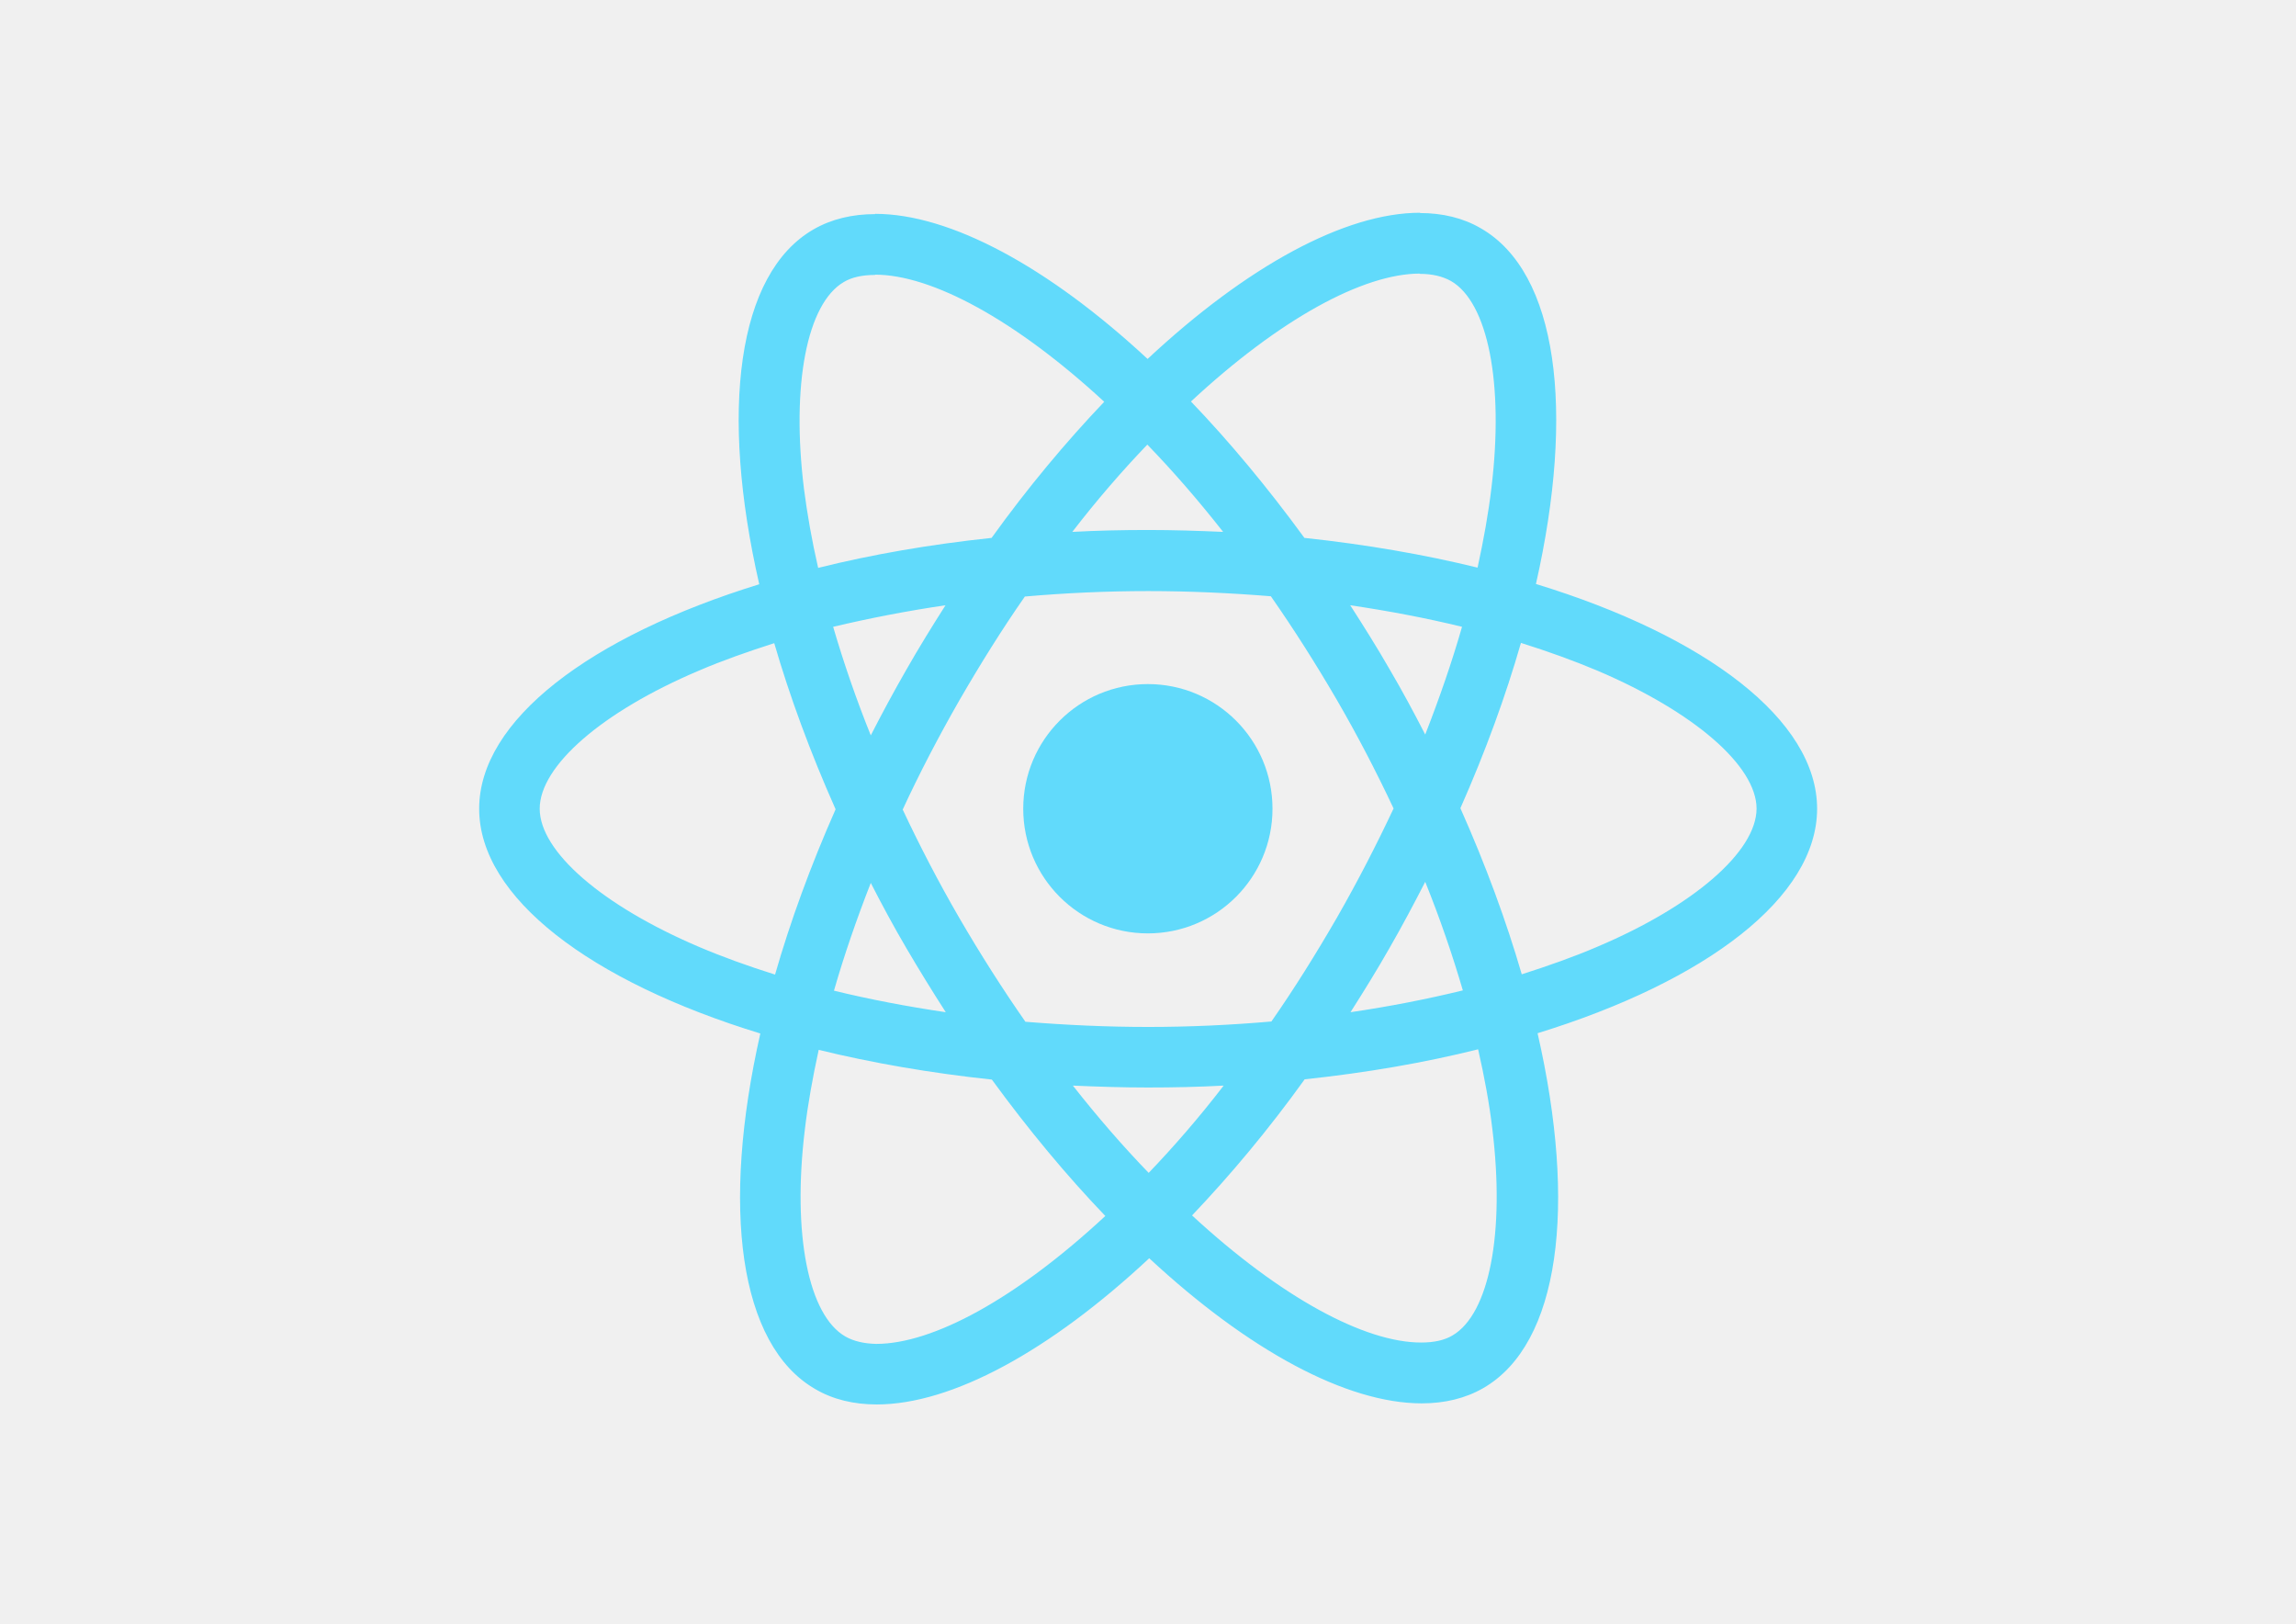
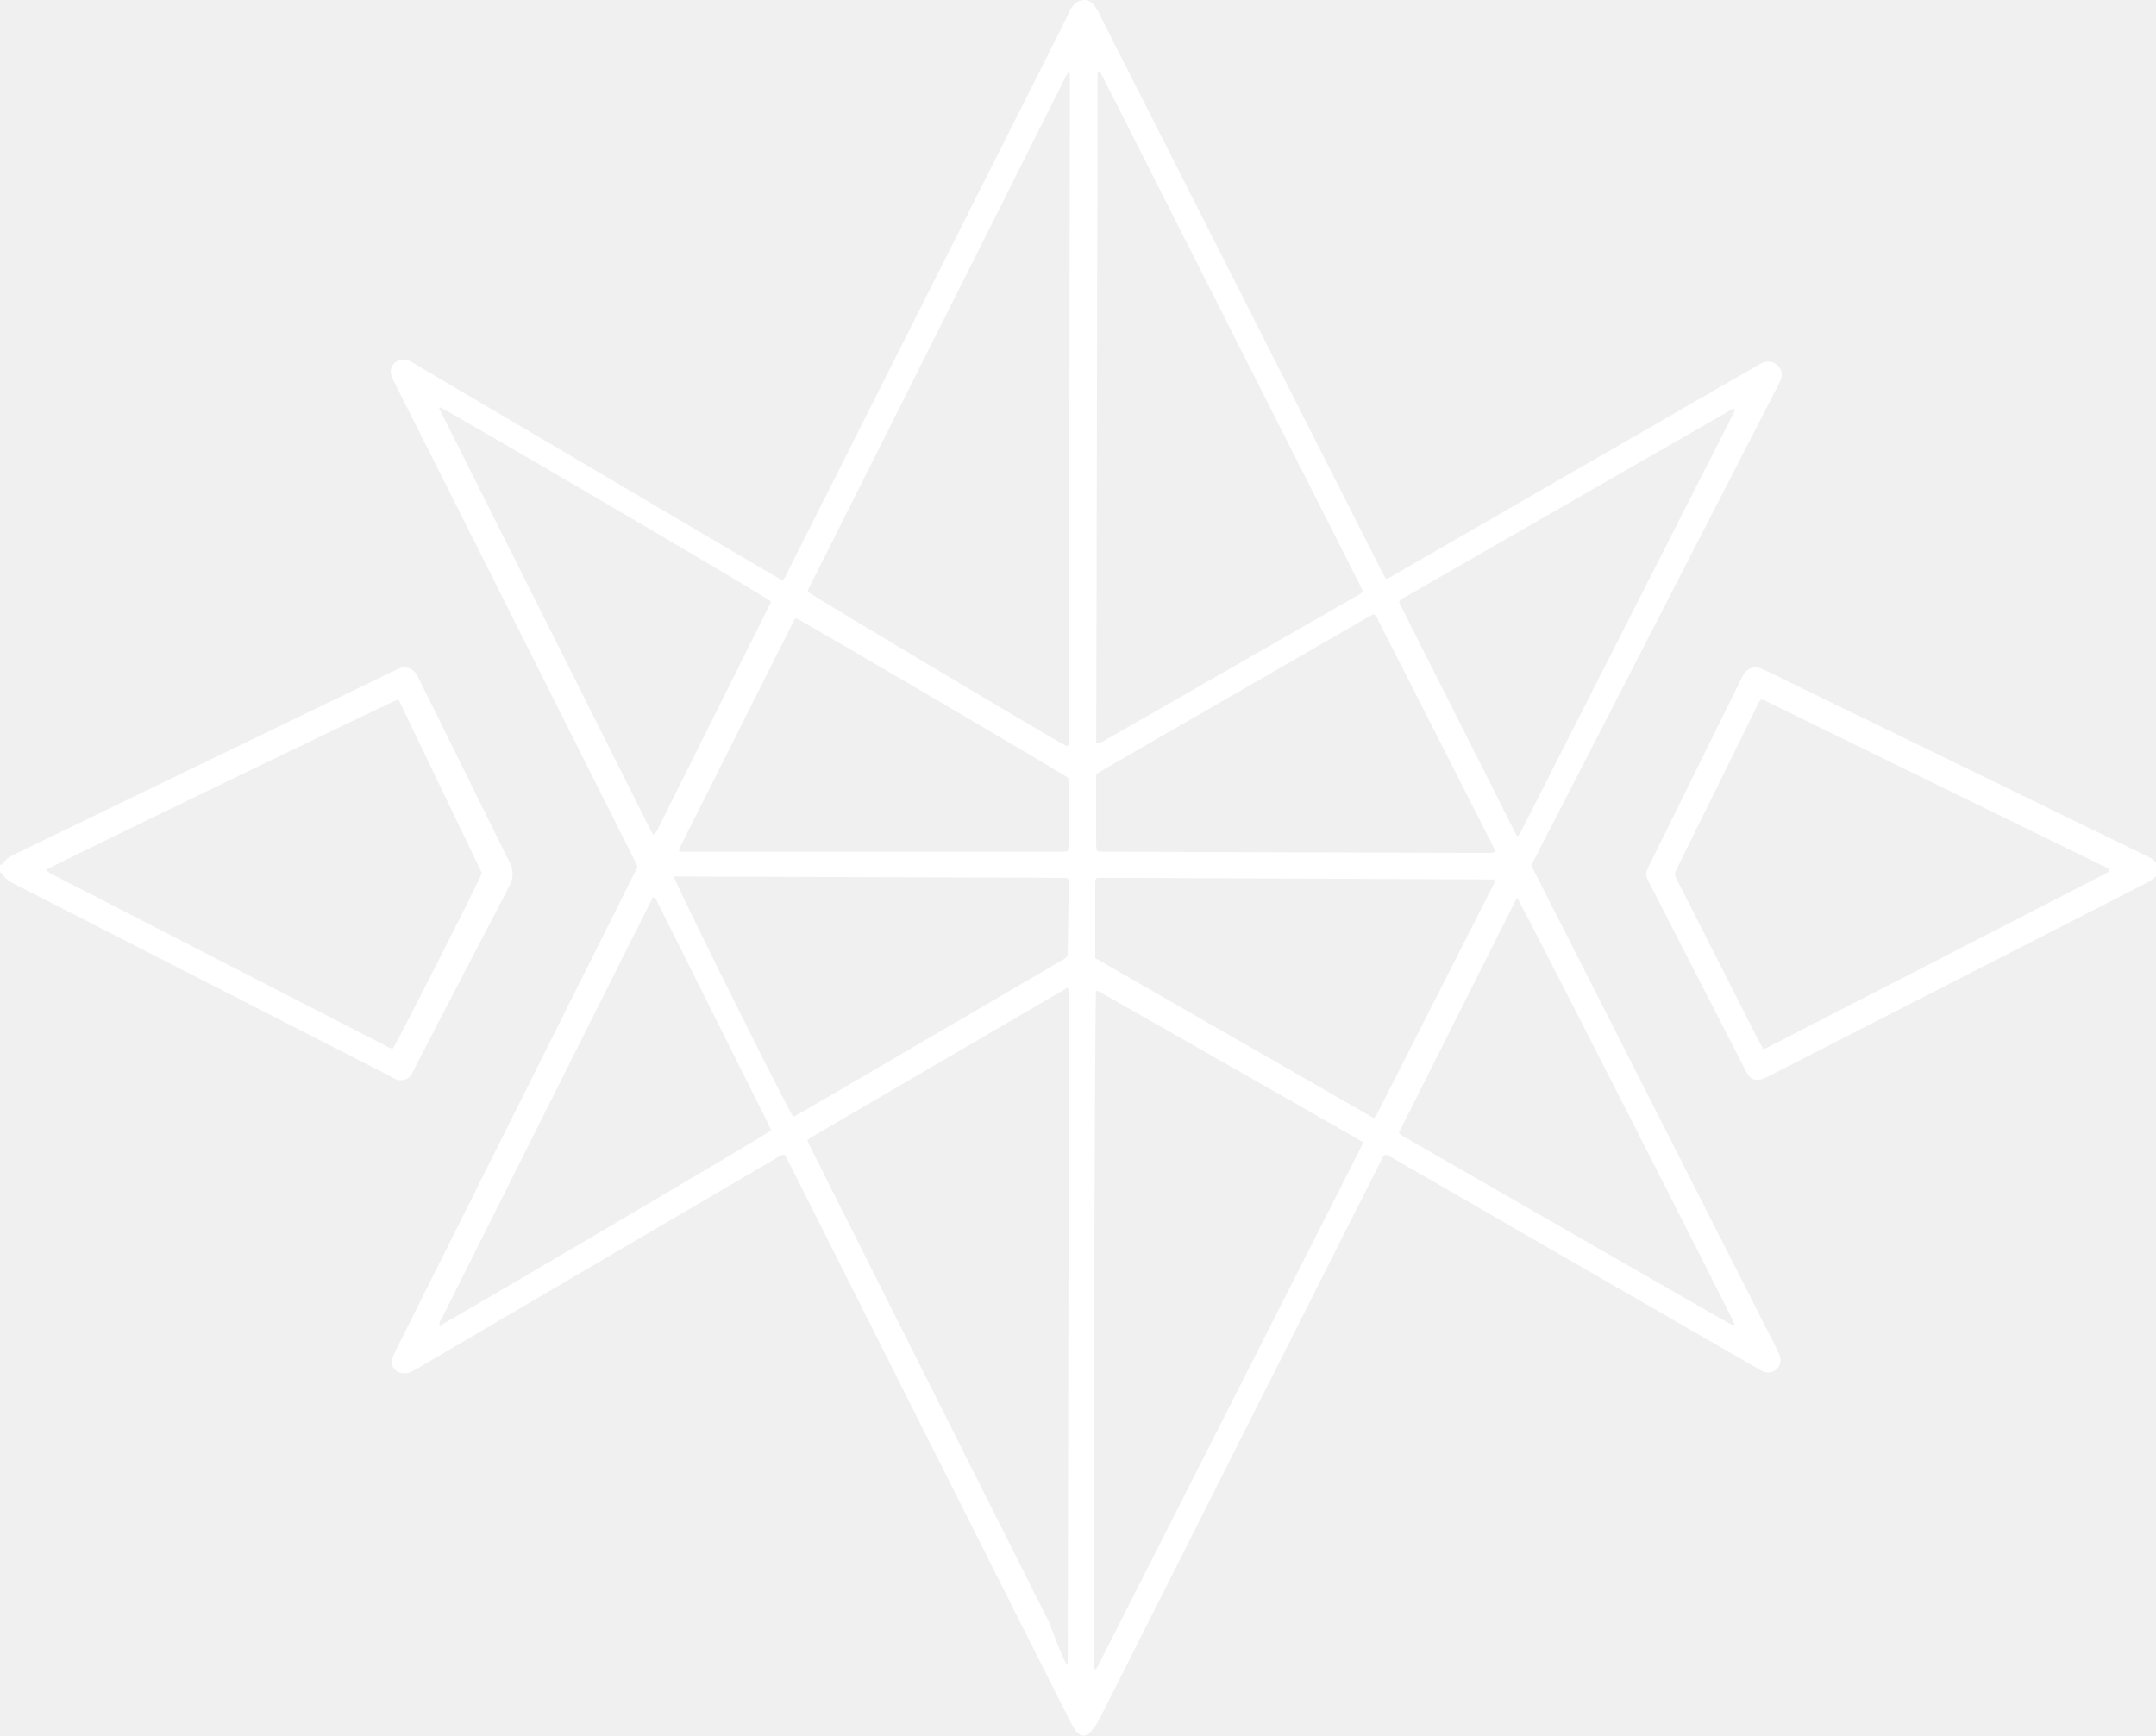
- <svg xmlns="http://www.w3.org/2000/svg" viewBox="0 0 841.9 595.3">
-   <g fill="#61DAFB">
-     <path d="M666.3 296.5c0-32.5-40.7-63.3-103.1-82.4 14.4-63.6 8-114.2-20.2-130.4-6.5-3.8-14.1-5.6-22.4-5.6v22.3c4.6 0 8.3.9 11.4 2.6 13.6 7.8 19.5 37.5 14.9 75.7-1.1 9.4-2.9 19.3-5.1 29.4-19.6-4.8-41-8.5-63.5-10.9-13.5-18.5-27.5-35.3-41.6-50 32.6-30.3 63.2-46.9 84-46.9V78c-27.5 0-63.5 19.6-99.9 53.6-36.4-33.8-72.4-53.2-99.9-53.2v22.3c20.7 0 51.4 16.5 84 46.6-14 14.7-28 31.4-41.3 49.9-22.6 2.4-44 6.1-63.6 11-2.3-10-4-19.7-5.2-29-4.7-38.2 1.1-67.9 14.6-75.8 3-1.8 6.9-2.6 11.5-2.6V78.5c-8.4 0-16 1.8-22.6 5.6-28.1 16.2-34.4 66.7-19.9 130.1-62.2 19.2-102.7 49.9-102.7 82.3 0 32.5 40.7 63.3 103.1 82.4-14.4 63.6-8 114.2 20.2 130.4 6.5 3.8 14.1 5.6 22.5 5.6 27.5 0 63.5-19.6 99.9-53.6 36.4 33.8 72.4 53.2 99.9 53.2 8.4 0 16-1.8 22.6-5.6 28.1-16.2 34.4-66.7 19.9-130.1 62-19.1 102.5-49.9 102.5-82.3zm-130.2-66.7c-3.7 12.9-8.3 26.2-13.5 39.5-4.1-8-8.4-16-13.1-24-4.6-8-9.5-15.8-14.4-23.4 14.2 2.1 27.9 4.7 41 7.9zm-45.8 106.5c-7.8 13.5-15.8 26.3-24.1 38.2-14.9 1.3-30 2-45.2 2-15.1 0-30.2-.7-45-1.9-8.3-11.9-16.4-24.6-24.2-38-7.6-13.1-14.5-26.4-20.8-39.8 6.2-13.4 13.2-26.8 20.7-39.9 7.8-13.5 15.8-26.3 24.1-38.2 14.9-1.3 30-2 45.2-2 15.1 0 30.2.7 45 1.9 8.3 11.9 16.4 24.6 24.2 38 7.6 13.1 14.5 26.4 20.8 39.8-6.3 13.4-13.2 26.8-20.7 39.9zm32.3-13c5.4 13.4 10 26.8 13.8 39.8-13.1 3.2-26.9 5.9-41.2 8 4.9-7.7 9.8-15.6 14.4-23.7 4.6-8 8.9-16.1 13-24.1zM421.2 430c-9.3-9.6-18.6-20.3-27.8-32 9 .4 18.2.7 27.5.7 9.4 0 18.7-.2 27.8-.7-9 11.7-18.3 22.4-27.5 32zm-74.4-58.9c-14.2-2.1-27.9-4.7-41-7.9 3.7-12.9 8.3-26.2 13.5-39.5 4.1 8 8.4 16 13.1 24 4.7 8 9.5 15.8 14.4 23.4zM420.7 163c9.3 9.6 18.6 20.3 27.8 32-9-.4-18.2-.7-27.5-.7-9.4 0-18.7.2-27.8.7 9-11.7 18.3-22.4 27.5-32zm-74 58.9c-4.9 7.7-9.8 15.6-14.4 23.7-4.6 8-8.9 16-13 24-5.4-13.4-10-26.8-13.8-39.8 13.1-3.1 26.9-5.8 41.2-7.9zm-90.5 125.2c-35.4-15.1-58.3-34.9-58.3-50.6 0-15.7 22.9-35.6 58.3-50.6 8.6-3.7 18-7 27.7-10.1 5.7 19.6 13.2 40 22.5 60.9-9.2 20.8-16.6 41.1-22.2 60.6-9.9-3.1-19.3-6.5-28-10.2zM310 490c-13.6-7.8-19.5-37.5-14.9-75.7 1.1-9.4 2.9-19.3 5.1-29.4 19.6 4.8 41 8.5 63.5 10.9 13.5 18.5 27.5 35.3 41.6 50-32.6 30.3-63.2 46.9-84 46.9-4.5-.1-8.3-1-11.3-2.7zm237.2-76.2c4.7 38.2-1.1 67.9-14.6 75.8-3 1.8-6.9 2.6-11.5 2.6-20.7 0-51.4-16.5-84-46.6 14-14.7 28-31.4 41.3-49.9 22.6-2.4 44-6.1 63.6-11 2.3 10.1 4.1 19.8 5.2 29.1zm38.5-66.7c-8.6 3.7-18 7-27.7 10.1-5.7-19.6-13.2-40-22.5-60.9 9.2-20.8 16.6-41.1 22.2-60.6 9.9 3.1 19.3 6.5 28.1 10.2 35.4 15.1 58.3 34.9 58.3 50.6-.1 15.7-23 35.6-58.4 50.6zM320.8 78.4z" />
-     <circle cx="420.9" cy="296.5" r="45.7" />
-     <path d="M520.5 78.1z" />
-   </g>
+ <svg xmlns="http://www.w3.org/2000/svg" viewBox="0 0 1271.12 1023.26">
+   <defs>
+     <style>.a{fill:#fff;}</style>
+   </defs>
+   <path class="a" d="M646.06.36c4.22,1.82,6.65,8.2,8,10.81Q692.49,87.1,731,163q43.57,86,87.15,172c1.07,2.09,1.89,4.36,3.56,6.18,2.19-.47,3.8-1.73,5.52-2.72q69.22-39.89,138.43-79.81l74-42.65c1.12-.64,2.21-1.33,3.37-1.87a8.1,8.1,0,0,1,9.64,1.51c2.51,2.58,2.95,5.41,1.29,9.11-.82,1.84-1.79,3.62-2.71,5.41L911.13,502.61c-1.26,2.44-2.48,4.9-3.85,7.62,1,1.91,1.93,3.87,2.92,5.82L1016.94,726.3l35.17,69.26c1,2,2.06,3.88,2.06,6.2a7.25,7.25,0,0,1-9.38,7.11,21.62,21.62,0,0,1-4.41-2.2q-60.87-35.07-121.72-70.18-46.29-26.72-92.59-53.42c-1.57-.9-3.2-1.69-4.7-2.49-1.93,1.23-2.39,3.1-3.19,4.69q-24.85,49.17-49.64,98.36Q710.6,898.5,652.72,1013.37a34.9,34.9,0,0,1-5.39,7.68c-4,4.65-7.73.92-9.5-1.79s-5.52-10.55-7-13.39q-20.5-40.56-40.9-81.18Q529.91,805.35,469.85,686c-.9-1.78-1.86-3.53-2.75-5.22-2.49,0-4,1.49-5.71,2.48q-47.33,27.68-94.61,55.42l-115.53,67.7c-1.42.83-2.87,1.64-4.33,2.39a8.78,8.78,0,0,1-5.91.71,6.75,6.75,0,0,1-5.24-8.76,29.37,29.37,0,0,1,2-4.51q52.83-105.71,105.68-211.39l34-68c.9-1.8,1.78-3.62,2.88-5.83-.85-1.76-1.76-3.74-2.74-5.68Q325.8,402.17,274,299.05L237.6,226.69a49.49,49.49,0,0,1-2.16-4.46c-1-2.75-.9-5.45,1.11-7.75a8,8,0,0,1,8.64-2,33.93,33.93,0,0,1,4.34,2.38L414.26,312l46.54,27.4c1.57.92,3.17,1.8,4.74,2.69,2-1.3,2.46-3.36,3.35-5.11q28.77-57.06,57.48-114.16Q579.62,117,632.89,11.2c1.51-3,3.39-9.46,8.76-10.84A7,7,0,0,1,646.06.36ZM808.31,673.55c-2.7-1.57-4.75-2.78-6.81-4l-81.36-46.4Q688.07,604.91,656,586.64c-1.69-.95-3.2-2.48-5.39-2.32-.72,5-1.81,389.18-1.12,399.1,0,.23.46.43,1,.91.27-.43.6-.85.84-1.32Q729.71,828.53,808.31,673.55ZM650.75,438.15c2.73.18,4.11-1.17,5.64-2q26.07-14.88,52.09-29.82,47.07-27,94.12-54c1.85-1.06,4-1.78,5.37-3.78-.93-1.92-1.79-3.73-2.7-5.52L663.81,63.49q-5-9.83-10-19.64c-.38-.75-.62-1.79-2.23-1.43Q651.18,240,650.75,438.15Zm-16.68,1.73a7.05,7.05,0,0,0,.6-1.74q.29-197.22.52-394.46c0-.27-.35-.54-.53-.8-.18,0-.37-.06-.51,0a1,1,0,0,0-.35.42c-.45.8-.9,1.59-1.32,2.41L480.78,347.86a1.38,1.38,0,0,0-.09.53,3.49,3.49,0,0,0,.12.54c3.25,2.68,139.72,84.18,151.22,90.28A12.52,12.52,0,0,0,634.07,439.88ZM480.41,672.3c.89,1.92,1.68,3.74,2.57,5.51,46.72,93,140.19,279.09,140.19,279.09s9,25,10.63,24.63c.05-1.92.14-3.88.15-5.85.26-126.2.51-258.84.76-385,0-1.84.07-3.68,0-5.51a17.12,17.12,0,0,0-.79-2.9q-76.27,44.46-151.66,88.52A13.87,13.87,0,0,0,480.41,672.3Zm333.94-13.1a9.89,9.89,0,0,0,1.5-1.59q34.8-68.46,69.56-136.94a5.16,5.16,0,0,0,.28-1.49c-.38-.28-.65-.67-.93-.67q-115.66-.51-231.32-1a27.25,27.25,0,0,0-2.78.28,13.36,13.36,0,0,0-.48,2.3c0,14.85,0,29.7,0,44.81ZM651.09,501.61c2.34.87,4.55.54,6.7.55q110.78.38,221.56.7c1.28,0,2.57.06,3.85,0a30.23,30.23,0,0,0,3-.52c-1-2.07-1.64-3.72-2.45-5.3q-18.45-36.36-36.92-72.69Q832,395.12,817.09,365.92c-.7-1.39-.89-3.31-3.18-3.76l-163.2,94.11c0,14.36,0,28.49,0,42.62A21.2,21.2,0,0,0,651.09,501.61ZM401.7,516.76c1.9,6,52.3,107.69,68.7,138.8.49.94,1.14,1.8,1.81,2.84,1.33-.69,2.48-1.21,3.57-1.85q16.19-9.42,32.34-18.88,60.4-35.26,120.79-70.56c1.71-1,3.71-1.67,5-3.71.24-14.49.49-29.17.7-43.85a6,6,0,0,0-.62-1.69,23.31,23.31,0,0,0-2.63-.32C554.94,517.27,478.57,517,401.7,516.76Zm3.07-14.6H626.7c1.47,0,2.94,0,4.41,0,1-.05,2.07-.26,3-.39.84-4.84.88-38.42.12-43.14-4.25-3.16-156.4-92.42-160.66-94.21a6.8,6.8,0,0,0-.92,1.19q-33.78,67.14-67.51,134.3A10.11,10.11,0,0,0,404.77,502.16ZM1026.93,241c-2.06.27-3.6,1.59-5.26,2.55Q954.31,282.21,887,320.9q-26.51,15.21-53,30.45c-1.68,1-3.74,1.57-4.74,3.74q34.56,68.58,69.17,137.16c.13.26.53.39.94.68a12.46,12.46,0,0,0,1.28-1.73q63.27-124.43,126.49-248.88C1027.24,242.08,1027,241.67,1026.93,241Zm-128.1,288.2c-23.43,46.59-46.6,92.61-69.69,138.66,1.7,2,3.81,2.81,5.69,3.89Q905,712.11,975.24,752.38l48.25,27.67c1.5.86,1.5.85,3.76,1C1025.09,775.52,901.81,533.48,898.83,529.22ZM459.17,666.46c-.92-1.93-1.67-3.59-2.48-5.21q-17.6-35.22-35.2-70.42-14.52-29.05-29.07-58.1c-.66-1.31-.89-3.16-3-3.73-1,1.93-1.93,3.7-2.83,5.5L295.3,716.59Q280.12,746.85,265,777.12c-.66,1.33-2,2.63-1.33,4.51C269.08,779.09,455.33,669.46,459.17,666.46ZM263.8,240.11c-.25.46-.45.67-.4.76q62.4,124.51,124.84,249a20.48,20.48,0,0,0,1.45,2.17c.37-.17.55-.24.7-.33a1.16,1.16,0,0,0,.4-.36c.47-.78,1-1.56,1.37-2.38q33.32-66.75,66.6-133.51a1.09,1.09,0,0,0,.1-.53,2.12,2.12,0,0,0-.13-.54c-3.34-2.77-129.3-76.82-191.22-112.39C266.3,241.32,265,240.74,263.8,240.11Z" transform="translate(-4.44 0)" />
+   <path class="a" d="M4.44,509.87c.52-.1,1.35,0,1.5-.31,1.74-3.34,4.88-4.81,8.05-6.34Q76.48,473,139,442.76l97.19-47c1.16-.55,2.29-1.19,3.48-1.65a8.41,8.41,0,0,1,10.2,3.2,27.48,27.48,0,0,1,1.79,3.4q26.58,53.85,53.2,107.67a14.27,14.27,0,0,1-.13,14.09q-28.35,54.18-56.43,108.5c-.42.82-.79,1.67-1.27,2.44a7.2,7.2,0,0,1-9.11,2.89c-2-.89-3.9-2.06-5.86-3.06Q123.86,577.89,15.7,522.6c-3.92-2-7.93-3.81-10.29-7.85-.15-.26-.64-.32-1-.47Zm234.44-97.38C235.2,413.7,40.59,507.86,33.18,512c-.47.26-1,.43-1.71.74,2,2.2,3.9,2.82,5.63,3.71Q92,544.7,146.85,572.9q41.9,21.52,83.8,43.05c1.75.9,3.37,2.24,5.44,2.22,2.79-4,50.84-98.71,52.45-103.45q-24.3-50.6-48.81-101.58C239.59,412.86,239.17,412.7,238.88,412.49Z" transform="translate(-4.44 0)" />
+   <path class="a" d="M1275.56,516.48c-1.93,2.3-4.57,3.56-7.17,4.89Q1158.3,577.68,1048.21,634a33,33,0,0,1-5.54,2.39,6.53,6.53,0,0,1-7.69-2.84,34.21,34.21,0,0,1-2.12-3.85Q1004.93,575.28,977,520.88c-.42-.82-.83-1.64-1.24-2.46a6.43,6.43,0,0,1-.12-5.84c.55-1.16,1.11-2.32,1.68-3.47q26.43-53.6,52.88-107.18a46.84,46.84,0,0,1,2.27-4.4,8.19,8.19,0,0,1,10.06-3.49,36,36,0,0,1,4,1.82L1268.9,504.12c2.47,1.2,5,2.29,6.66,4.64ZM1044.19,618.69c2.31-1.15,4.12-2,5.9-3l162.12-83.35q16.65-8.57,33.3-17.14c1-.54,2.59-.73,2.43-2.89Q1146.57,462.76,1044.86,413a10.08,10.08,0,0,0-2-.54c-1.79,1.44-2.34,3.45-3.21,5.23q-22.8,46.17-45.52,92.37l-1.71,3.46a3.91,3.91,0,0,0,0,3.7c.41.82.81,1.65,1.22,2.47Q1017.8,567.32,1042,615C1042.55,616.07,1043.25,617.12,1044.19,618.69Z" transform="translate(-4.44 0)" />
</svg>
